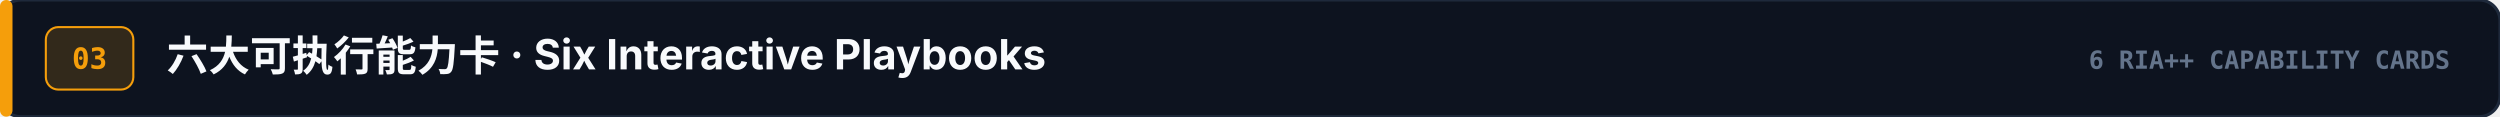
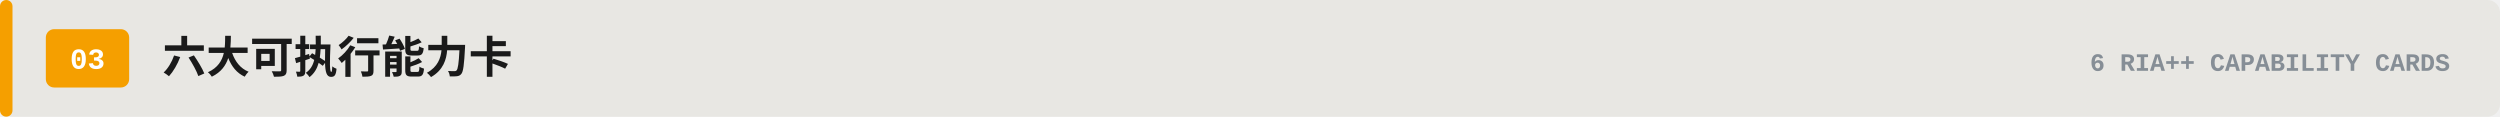
- <svg xmlns="http://www.w3.org/2000/svg" viewBox="0 0 1200 56" width="100%" role="img" aria-label="03 六大可执行能力卡 · Six Interactive Playbooks">
-   <rect width="1200" height="56" rx="10" fill="#0D131F" stroke="#1E293B" stroke-width="1.5" />
-   <rect x="0" y="0" width="6" height="56" rx="3" fill="#F59E0B" />
-   <rect x="22" y="13" width="42" height="30" rx="6" fill="#F59E0B" fill-opacity="0.16" stroke="#F59E0B" stroke-width="1" />
-   <text x="43" y="33" fill="#F59E0B" font-family="ui-monospace, SFMono-Regular, Menlo, Consolas, monospace" font-size="14" font-weight="800" text-anchor="middle">03</text>
-   <text x="80" y="34" fill="#F8FAFC" font-family="system-ui, -apple-system, 'Segoe UI', 'Microsoft YaHei', sans-serif" font-size="20" font-weight="700">六大可执行能力卡 · Six Interactive Playbooks</text>
-   <text x="1176" y="33" fill="#64748B" font-family="ui-monospace, SFMono-Regular, Menlo, Consolas, monospace" font-size="12" font-weight="600" text-anchor="end">6 RIA++ CAPABILITY CARDS</text>
+ <svg xmlns="http://www.w3.org/2000/svg" viewBox="0 0 1200 56" width="100%" role="img" aria-labelledby="t">
+   <rect width="1200" height="56" rx="6" fill="#e8e7e3" />
+   <rect x="0" y="0" width="6" height="56" rx="3" fill="#f59f00" />
+   <rect x="22" y="14" width="40" height="28" rx="4" fill="#f59f00" />
+   <text x="42" y="33" fill="#ffffff" font-family="ui-monospace, SFMono-Regular, Menlo, Consolas, 'Liberation Mono', monospace" font-size="14" font-weight="700" text-anchor="middle">03</text>
+   <text x="78" y="35" fill="#1a1a1a" font-family="Georgia, 'Times New Roman', 'Songti SC', 'SimSun', serif" font-size="21" font-weight="700">六大可执行能力卡</text>
+   <text x="1176" y="34" fill="#868e96" font-family="ui-monospace, SFMono-Regular, Menlo, Consolas, 'Liberation Mono', monospace" font-size="12" font-weight="600" text-anchor="end">6 RIA++ CAPABILITY CARDS</text>
</svg>
